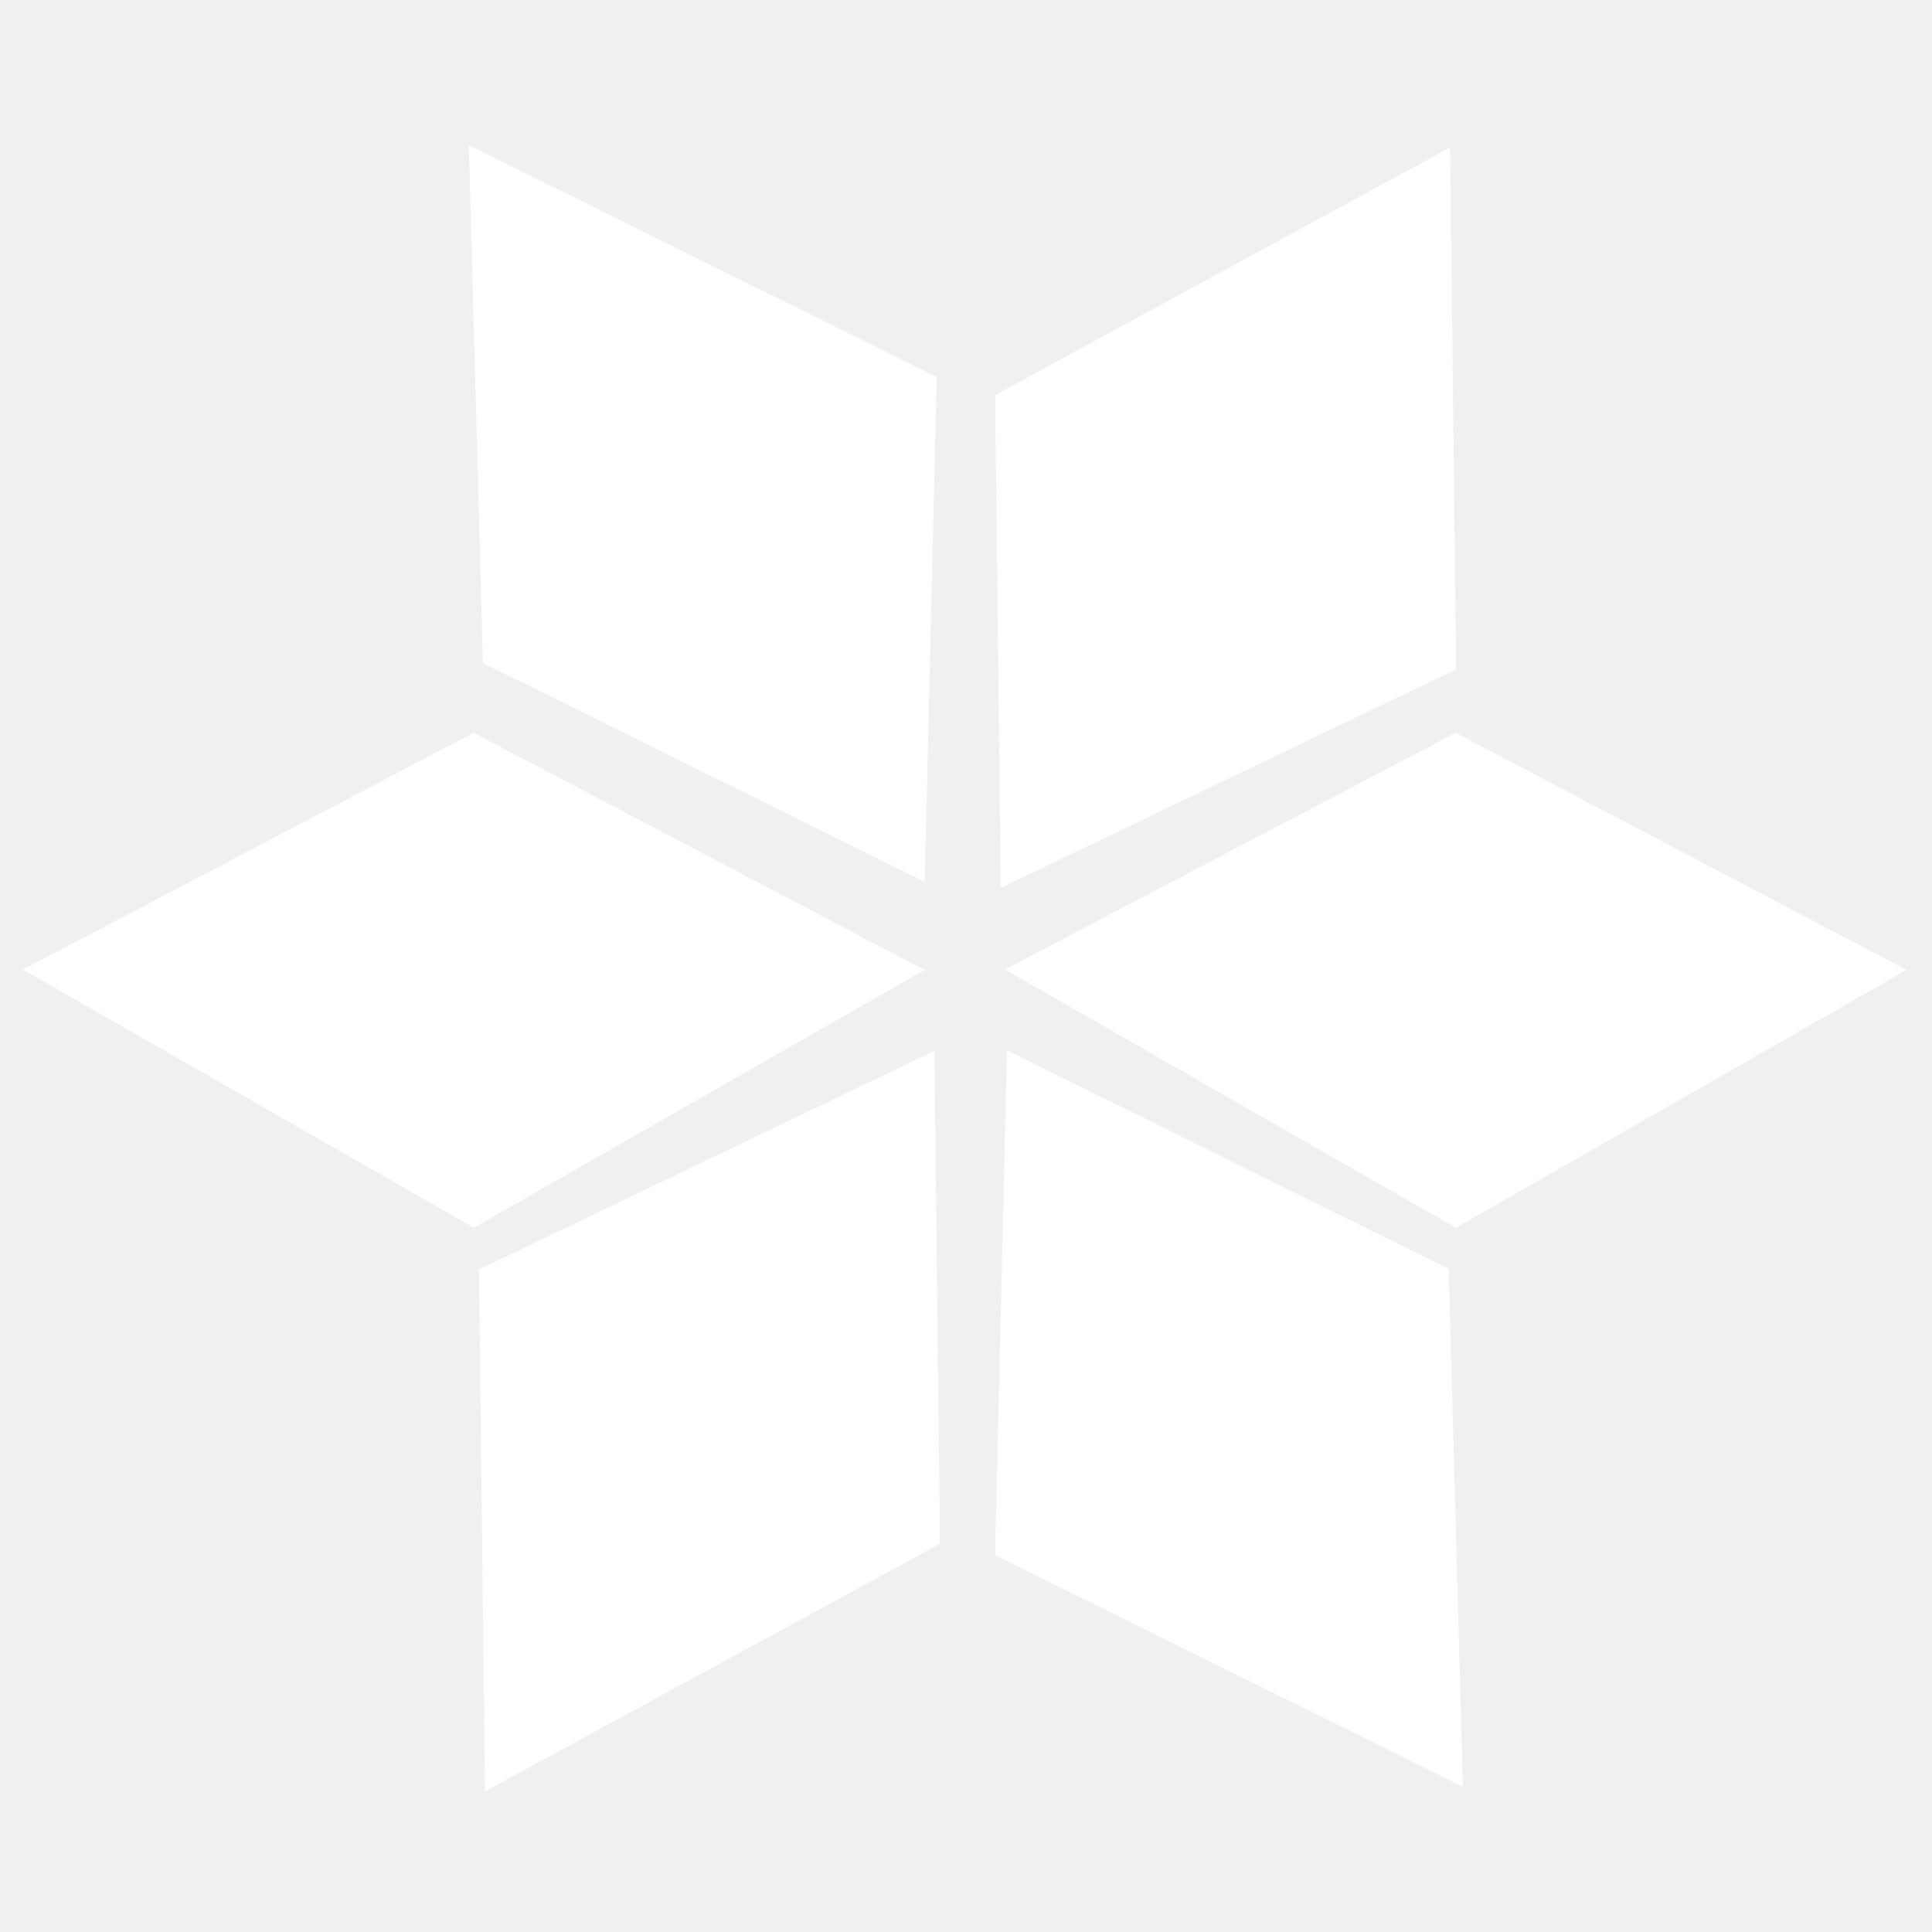
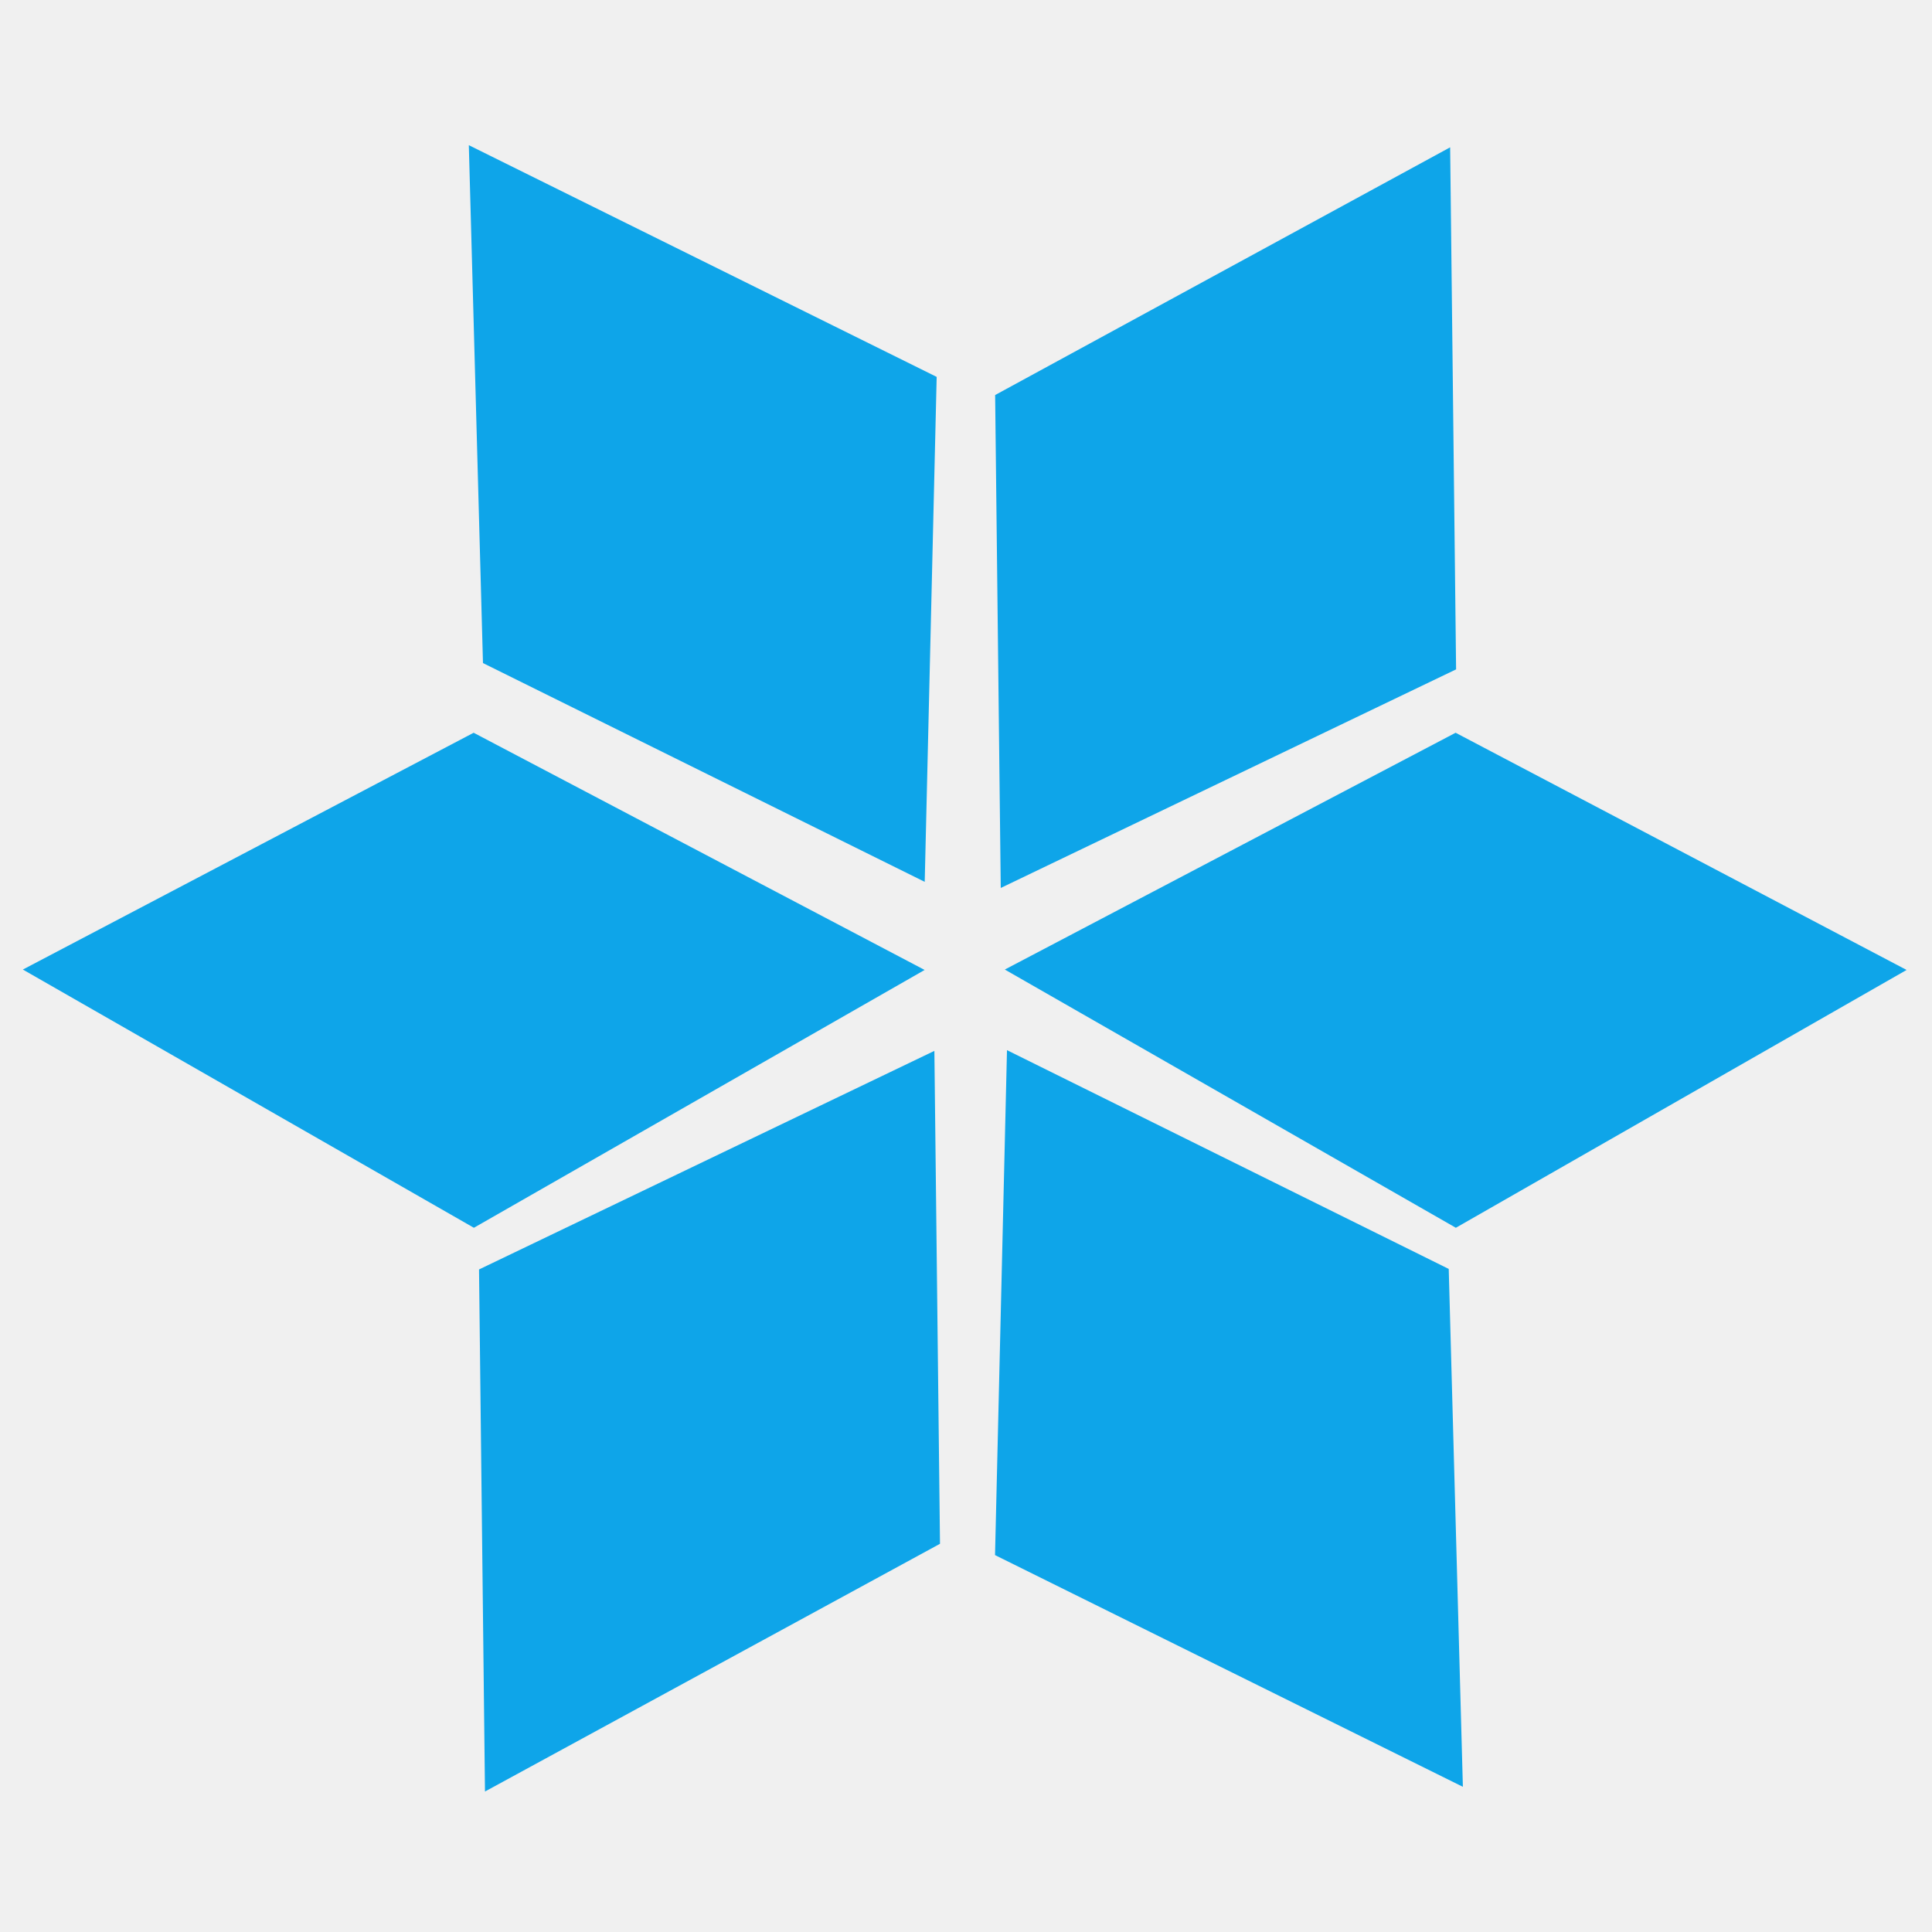
<svg xmlns="http://www.w3.org/2000/svg" width="512" height="512" viewBox="0 0 512 512" fill="none">
-   <path fill-rule="evenodd" clip-rule="evenodd" d="M384.304 39.042L385.879 177.392L265.209 235.319L263.721 104.69L384.304 39.042Z" fill="white" />
-   <path fill-rule="evenodd" clip-rule="evenodd" d="M505.269 257.047L385.814 325.374L266.288 256.939L385.752 194.187L505.269 257.047Z" fill="white" />
-   <path fill-rule="evenodd" clip-rule="evenodd" d="M245.04 257.047L125.585 325.374L6.059 256.939L125.523 194.187L245.04 257.047Z" fill="white" />
-   <path fill-rule="evenodd" clip-rule="evenodd" d="M124.243 38.475L248.229 99.881L245.059 233.697L127.993 175.719L124.243 38.475Z" fill="white" />
-   <path fill-rule="evenodd" clip-rule="evenodd" d="M387.678 473.525L263.692 412.119L266.862 278.302L383.928 336.281L387.678 473.525Z" fill="white" />
-   <path fill-rule="evenodd" clip-rule="evenodd" d="M128.525 474.77L126.949 336.42L247.62 278.493L249.108 409.121L128.525 474.77Z" fill="white" />
+   <path fill-rule="evenodd" clip-rule="evenodd" d="M384.304 39.042L385.879 177.392L265.209 235.319L263.721 104.69L384.304 39.042Z" fill="#0EA5E9" />
+   <path fill-rule="evenodd" clip-rule="evenodd" d="M505.269 257.047L385.814 325.374L266.288 256.939L385.752 194.187L505.269 257.047Z" fill="#0EA5E9" />
+   <path fill-rule="evenodd" clip-rule="evenodd" d="M245.04 257.047L125.585 325.374L6.059 256.939L125.523 194.187L245.04 257.047Z" fill="#0EA5E9" />
+   <path fill-rule="evenodd" clip-rule="evenodd" d="M124.243 38.475L248.229 99.881L245.059 233.697L127.993 175.719L124.243 38.475Z" fill="#0EA5E9" />
+   <path fill-rule="evenodd" clip-rule="evenodd" d="M387.678 473.525L263.692 412.119L266.862 278.302L383.928 336.281L387.678 473.525Z" fill="#0EA5E9" />
+   <path fill-rule="evenodd" clip-rule="evenodd" d="M128.525 474.77L126.949 336.42L247.62 278.493L249.108 409.121L128.525 474.77Z" fill="#0EA5E9" />
</svg>
